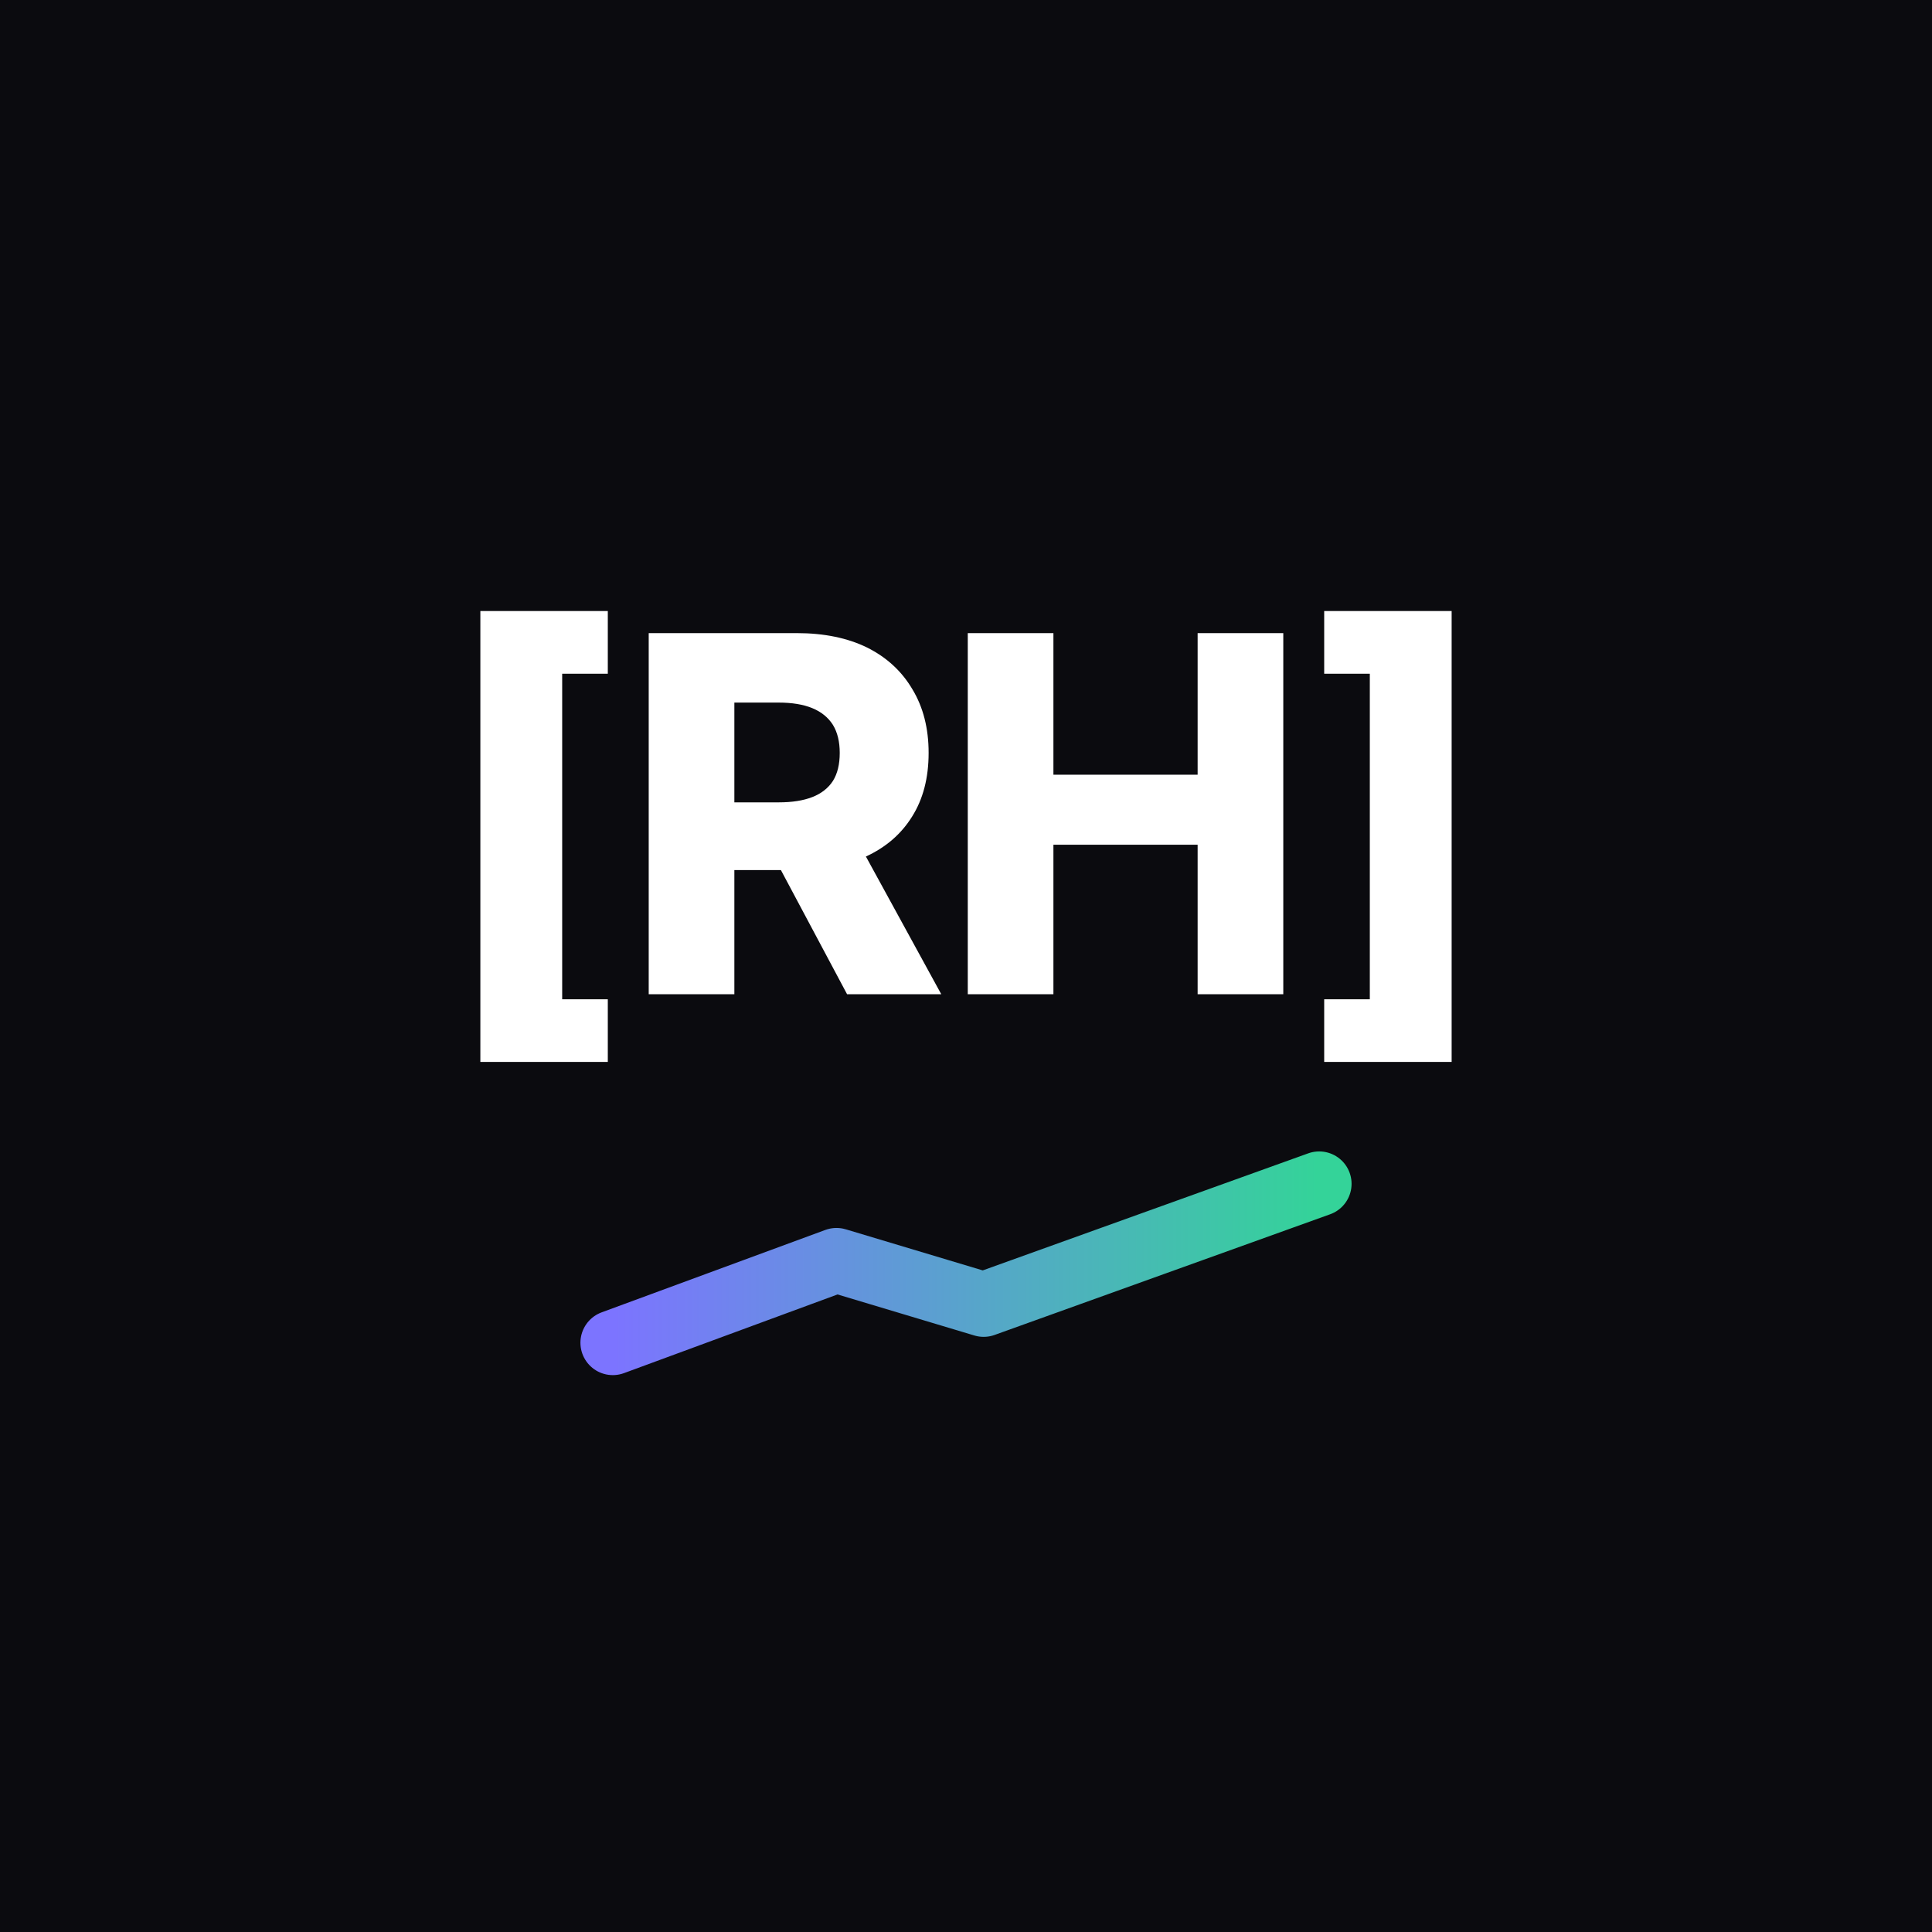
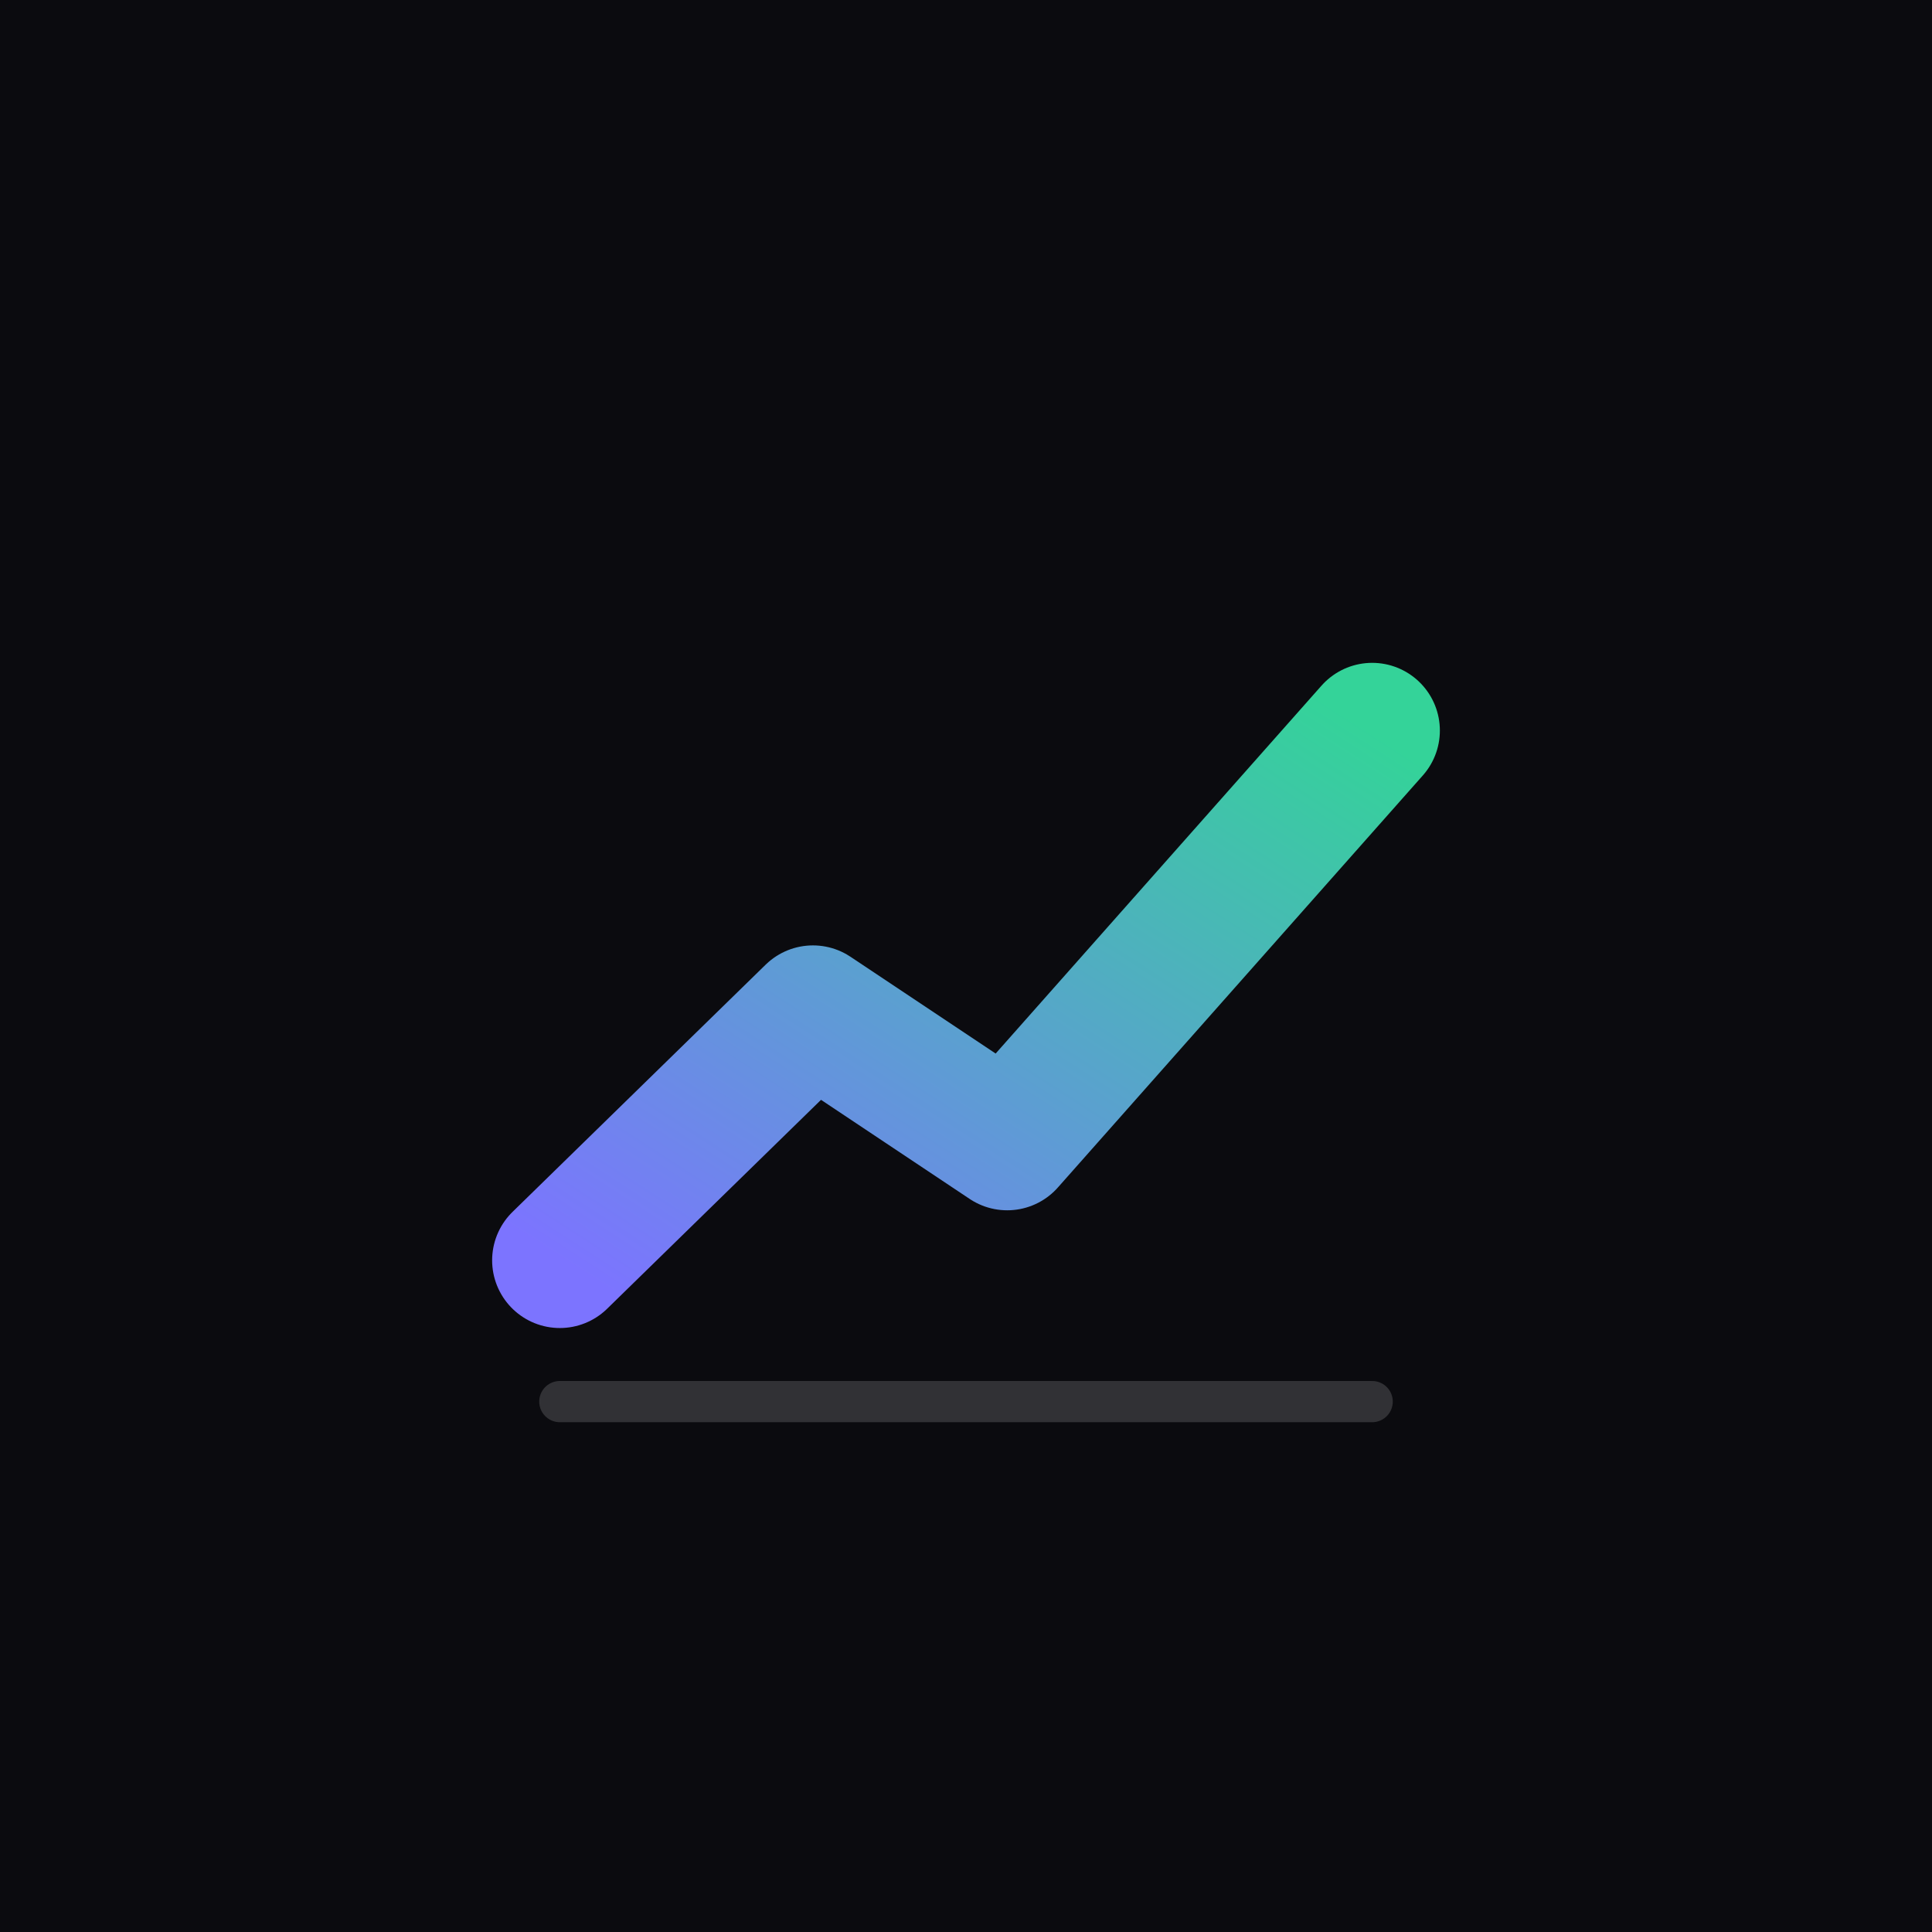
<svg xmlns="http://www.w3.org/2000/svg" viewBox="0 0 512 512">
  <defs>
-     <linearGradient id="g" x1="0" y1="0" x2="1" y2="0">
+     <linearGradient id="g" x1="0" y1="1" x2="1" y2="0">
      <stop offset="0" stop-color="#7c74ff" />
      <stop offset="1" stop-color="#34d399" />
    </linearGradient>
  </defs>
  <rect width="512" height="512" fill="#0b0b0f" />
  <g transform="translate(256 256) scale(.78) translate(-256 -256)">
-     <path fill="#ffffff" d="M91 288.6V135.4H134.3V156.7H118.8V267.3H134.3V288.6ZM148.2 265.6V142.9H198.5Q212.4 142.9 222.4 147.8Q232.4 152.8 237.8 162Q243.3 171.1 243.3 183.6Q243.3 196.3 237.7 205.2Q232.2 214.1 222 218.8Q211.8 223.4 197.7 223.4H165.6V200.4H192.4Q199.2 200.4 203.8 198.6Q208.4 196.8 210.8 193.1Q213.1 189.4 213.1 183.6Q213.1 177.9 210.8 174.1Q208.4 170.3 203.8 168.4Q199.2 166.5 192.3 166.5H177.3V265.6ZM215.6 265.6 185.7 209.5H216.9L247.6 265.6ZM256.6 265.6V142.9H285.7V191H334.7V142.9H363.8V265.6H334.7V214.8H285.7V265.6ZM377.7 288.6V267.3H393.2V156.7H377.7V135.4H421V288.6Z" />
-     <path d="M136 384 L212 356 L262 371 L376 330" fill="none" stroke="url(#g)" stroke-width="22" stroke-linecap="round" stroke-linejoin="round" />
+     <path d="M118 404 H394" stroke="#ffffff" stroke-opacity=".16" stroke-width="14" stroke-linecap="round" />
+     <path d="M118 356 L204 272 L270 316 L394 176" fill="none" stroke="url(#g)" stroke-width="46" stroke-linecap="round" stroke-linejoin="round" />
  </g>
</svg>
